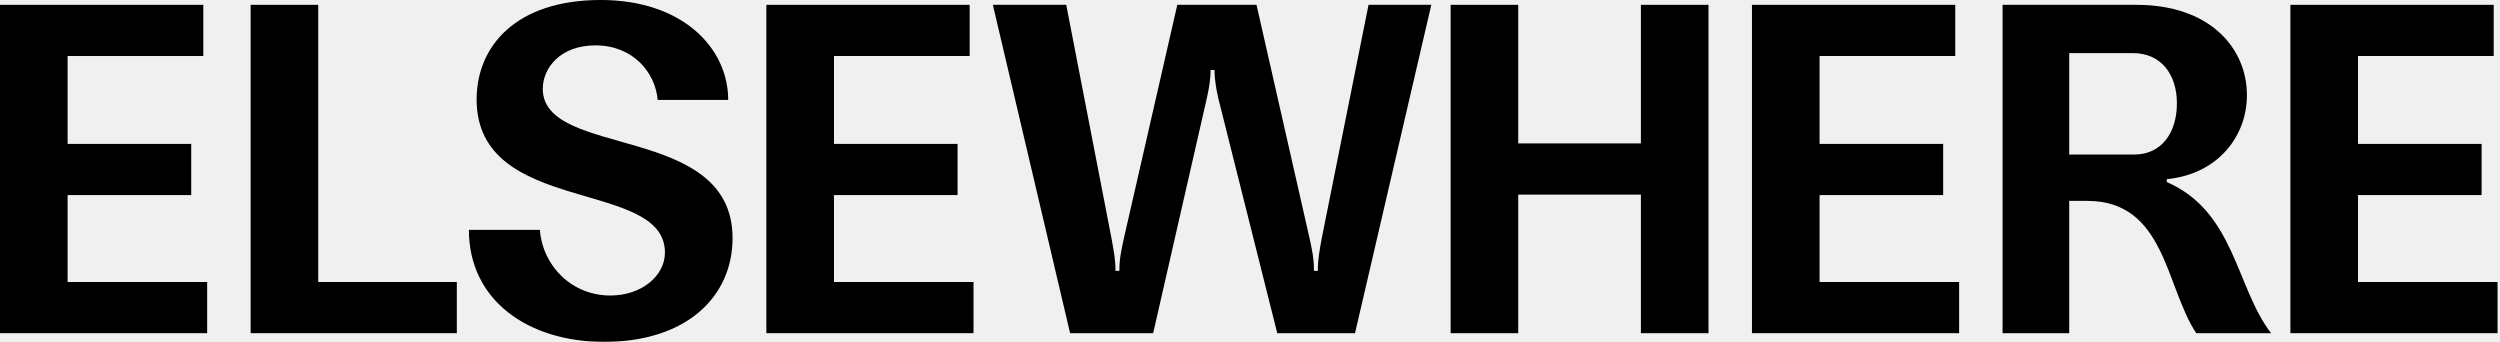
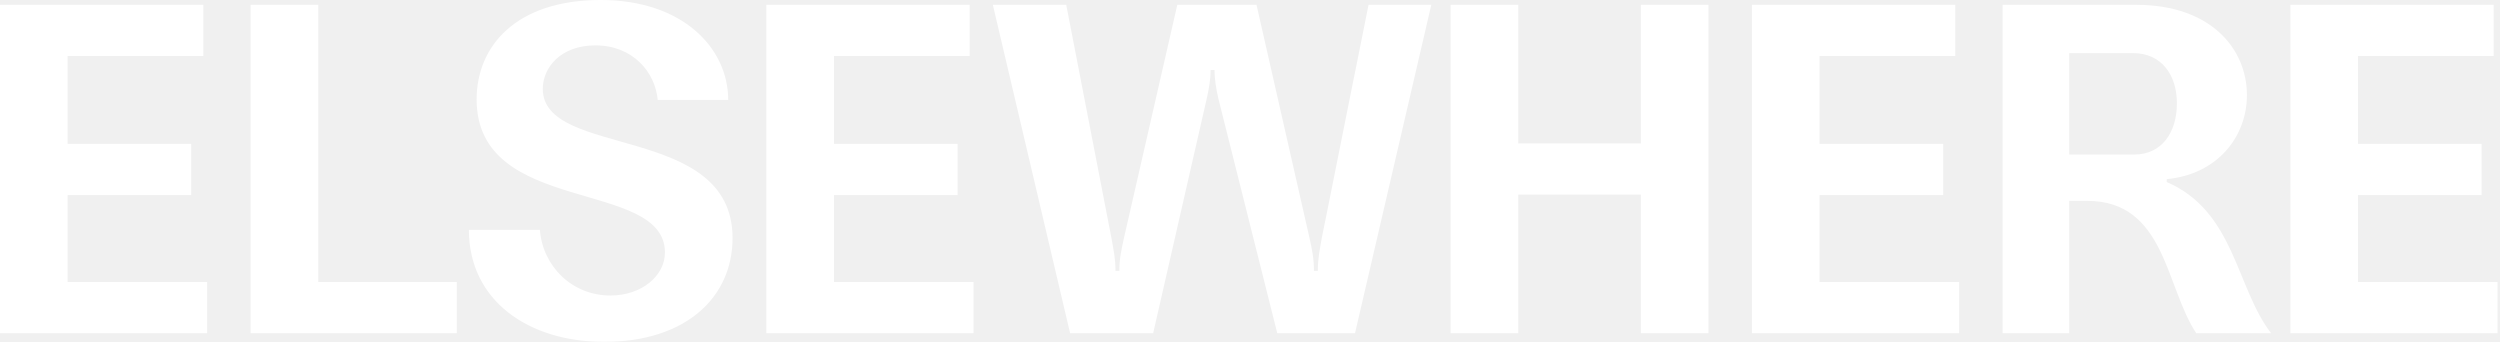
<svg xmlns="http://www.w3.org/2000/svg" xmlns:xlink="http://www.w3.org/1999/xlink" width="234px" height="32px" viewBox="0 0 234 32" version="1.1">
  <defs>
    <path id="path-1" d="M0,0 L233.771,0 L233.771,32 L0,32" />
  </defs>
  <g id="Page-1" stroke="none" stroke-width="1" fill="none" fill-rule="evenodd">
    <g>
-       <path d="M0,0.452 L0,31.186 L19.39,31.186 L19.39,26.395 L6.328,26.395 L6.328,18.259 L17.898,18.259 L17.898,13.469 L6.328,13.469 L6.328,5.243 L19.029,5.243 L19.029,0.452 L0,0.452 Z" id="Fill-1" fill="#000000" />
-       <path d="M23.459,0.452 L23.459,31.186 L42.758,31.186 L42.758,26.395 L29.787,26.395 L29.787,0.452 L23.459,0.452 Z" id="Fill-2" fill="#000000" />
+       <path d="M0,0.452 L0,31.186 L19.39,31.186 L19.39,26.395 L6.328,26.395 L6.328,18.259 L17.898,18.259 L17.898,13.469 L6.328,13.469 L6.328,5.243 L19.029,5.243 L19.029,0.452 L0,0.452 Z" id="Fill-1" fill="#FFFFFF" />
+       <path d="M23.459,0.452 L23.459,31.186 L42.758,31.186 L42.758,26.395 L29.787,26.395 L29.787,0.452 L23.459,0.452 Z" id="Fill-2" fill="#FFFFFF" />
      <g id="Group-18">
        <g id="Group-5">
          <mask id="mask-2" fill="white">
            <use xlink:href="#path-1" />
          </mask>
          <g id="Clip-4" />
-           <path d="M62.239,23.639 C62.239,16.677 44.612,20.248 44.612,9.31 C44.612,4.34 48.273,-0.001 56.228,-0.001 C63.866,-0.001 68.16,4.474 68.16,9.355 L61.561,9.355 C61.335,6.779 59.256,4.248 55.73,4.248 C52.431,4.248 50.804,6.372 50.804,8.316 C50.804,14.87 68.567,11.48 68.567,22.282 C68.567,27.797 64.228,32 56.544,32 C49.493,32 43.889,28.159 43.889,21.515 L50.533,21.515 C50.804,24.95 53.561,27.66 57.132,27.66 C60.069,27.66 62.239,25.808 62.239,23.639" id="Fill-3" fill="#000000" mask="url(#mask-2)" />
+           <path d="M62.239,23.639 C62.239,16.677 44.612,20.248 44.612,9.31 C44.612,4.34 48.273,-0.001 56.228,-0.001 C63.866,-0.001 68.16,4.474 68.16,9.355 L61.561,9.355 C61.335,6.779 59.256,4.248 55.73,4.248 C52.431,4.248 50.804,6.372 50.804,8.316 C50.804,14.87 68.567,11.48 68.567,22.282 C68.567,27.797 64.228,32 56.544,32 C49.493,32 43.889,28.159 43.889,21.515 L50.533,21.515 C50.804,24.95 53.561,27.66 57.132,27.66 C60.069,27.66 62.239,25.808 62.239,23.639" id="Fill-3" fill="#FFFFFF" mask="url(#mask-2)" />
        </g>
-         <path d="M91.121,31.186 L71.731,31.186 L71.731,0.452 L90.759,0.452 L90.759,5.242 L78.059,5.242 L78.059,13.469 L89.629,13.469 L89.629,18.259 L78.059,18.259 L78.059,26.395 L91.121,26.395 L91.121,31.186 Z" id="Fill-6" fill="#000000" />
-         <path d="M113.314,6.554 C113.314,7.322 113.18,8.226 112.953,9.221 L107.936,31.187 L100.162,31.187 L92.93,0.452 L99.8,0.452 L104.049,22.373 C104.231,23.458 104.41,24.181 104.41,25.356 L104.772,25.356 C104.772,24.181 104.954,23.458 105.18,22.373 L110.195,0.452 L117.609,0.452 L122.581,22.328 C122.806,23.368 122.987,24.181 122.987,25.356 L123.349,25.356 C123.349,24.181 123.529,23.368 123.71,22.328 L128.095,0.452 L133.97,0.452 L126.829,31.187 L119.552,31.187 L114.037,9.221 C113.811,8.226 113.677,7.322 113.677,6.554 L113.314,6.554 Z" id="Fill-8" fill="#000000" />
-         <path d="M153.587,18.215 L142.107,18.215 L142.107,31.187 L135.779,31.187 L135.779,0.452 L142.107,0.452 L142.107,13.424 L153.587,13.424 L153.587,0.452 L159.915,0.452 L159.915,31.187 L153.587,31.187 L153.587,18.215 Z" id="Fill-10" fill="#000000" />
-         <path d="M183.374,31.186 L163.983,31.186 L163.983,0.452 L183.012,0.452 L183.012,5.242 L170.311,5.242 L170.311,13.469 L181.881,13.469 L181.881,18.259 L170.311,18.259 L170.311,26.395 L183.374,26.395 L183.374,31.186 Z" id="Fill-12" fill="#000000" />
-         <path d="M193.679,14.463 L199.781,14.463 C202.312,14.463 203.758,12.429 203.758,9.672 C203.758,7.005 202.312,4.971 199.645,4.971 L193.679,4.971 L193.679,14.463 Z M193.679,18.802 L193.679,31.186 L187.442,31.186 L187.442,0.452 L199.962,0.452 C206.922,0.452 210.312,4.565 210.312,8.904 C210.312,12.791 207.555,16.316 202.809,16.768 L202.809,17.039 C209.182,19.796 209.272,26.892 212.572,31.186 L205.566,31.186 C202.673,26.802 202.673,18.802 195.352,18.802 L193.679,18.802 Z" id="Fill-14" fill="#000000" />
-         <path d="M233.771,31.186 L214.381,31.186 L214.381,0.452 L233.409,0.452 L233.409,5.242 L220.709,5.242 L220.709,13.469 L232.279,13.469 L232.279,18.259 L220.709,18.259 L220.709,26.395 L233.771,26.395 L233.771,31.186 Z" id="Fill-16" fill="#000000" />
+         <path d="M91.121,31.186 L71.731,31.186 L71.731,0.452 L90.759,0.452 L90.759,5.242 L78.059,5.242 L78.059,13.469 L89.629,13.469 L89.629,18.259 L78.059,18.259 L78.059,26.395 L91.121,26.395 L91.121,31.186 Z" id="Fill-6" fill="#FFFFFF" />
+         <path d="M113.314,6.554 C113.314,7.322 113.18,8.226 112.953,9.221 L107.936,31.187 L100.162,31.187 L92.93,0.452 L99.8,0.452 L104.049,22.373 C104.231,23.458 104.41,24.181 104.41,25.356 L104.772,25.356 C104.772,24.181 104.954,23.458 105.18,22.373 L110.195,0.452 L117.609,0.452 L122.581,22.328 C122.806,23.368 122.987,24.181 122.987,25.356 L123.349,25.356 C123.349,24.181 123.529,23.368 123.71,22.328 L128.095,0.452 L133.97,0.452 L126.829,31.187 L119.552,31.187 L114.037,9.221 C113.811,8.226 113.677,7.322 113.677,6.554 L113.314,6.554 Z" id="Fill-8" fill="#FFFFFF" />
+         <path d="M153.587,18.215 L142.107,18.215 L142.107,31.187 L135.779,31.187 L135.779,0.452 L142.107,0.452 L142.107,13.424 L153.587,13.424 L153.587,0.452 L159.915,0.452 L159.915,31.187 L153.587,31.187 L153.587,18.215 Z" id="Fill-10" fill="#FFFFFF" />
+         <path d="M183.374,31.186 L163.983,31.186 L163.983,0.452 L183.012,0.452 L183.012,5.242 L170.311,5.242 L170.311,13.469 L181.881,13.469 L181.881,18.259 L170.311,18.259 L170.311,26.395 L183.374,26.395 L183.374,31.186 Z" id="Fill-12" fill="#FFFFFF" />
+         <path d="M193.679,14.463 L199.781,14.463 C202.312,14.463 203.758,12.429 203.758,9.672 C203.758,7.005 202.312,4.971 199.645,4.971 L193.679,4.971 L193.679,14.463 Z M193.679,18.802 L193.679,31.186 L187.442,31.186 L187.442,0.452 L199.962,0.452 C206.922,0.452 210.312,4.565 210.312,8.904 C210.312,12.791 207.555,16.316 202.809,16.768 L202.809,17.039 C209.182,19.796 209.272,26.892 212.572,31.186 L205.566,31.186 C202.673,26.802 202.673,18.802 195.352,18.802 L193.679,18.802 Z" id="Fill-14" fill="#FFFFFF" />
+         <path d="M233.771,31.186 L214.381,31.186 L214.381,0.452 L233.409,0.452 L233.409,5.242 L220.709,5.242 L220.709,13.469 L232.279,13.469 L232.279,18.259 L220.709,18.259 L220.709,26.395 L233.771,26.395 L233.771,31.186 Z" id="Fill-16" fill="#FFFFFF" />
      </g>
    </g>
  </g>
</svg>
